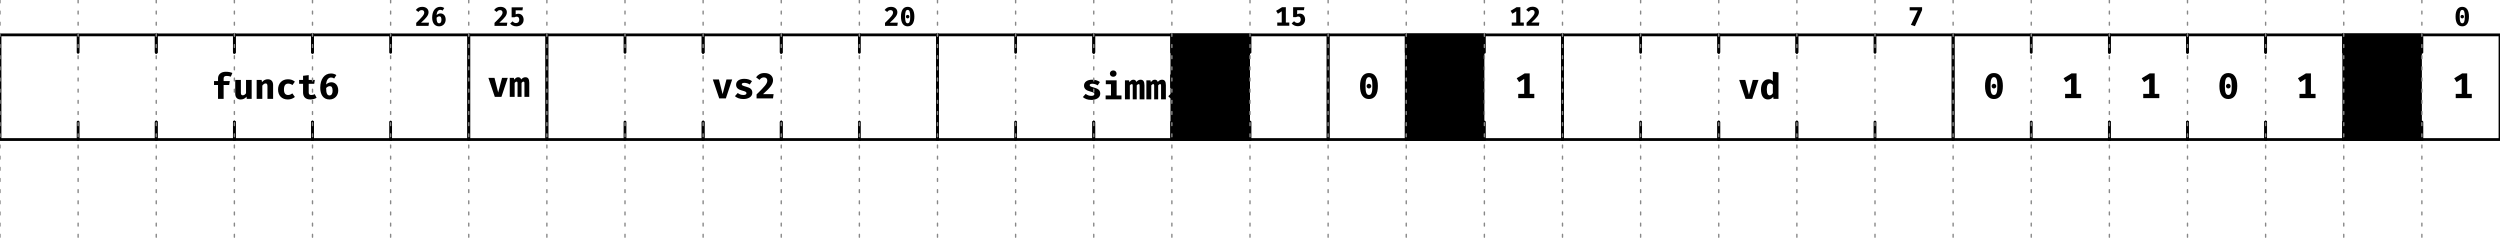
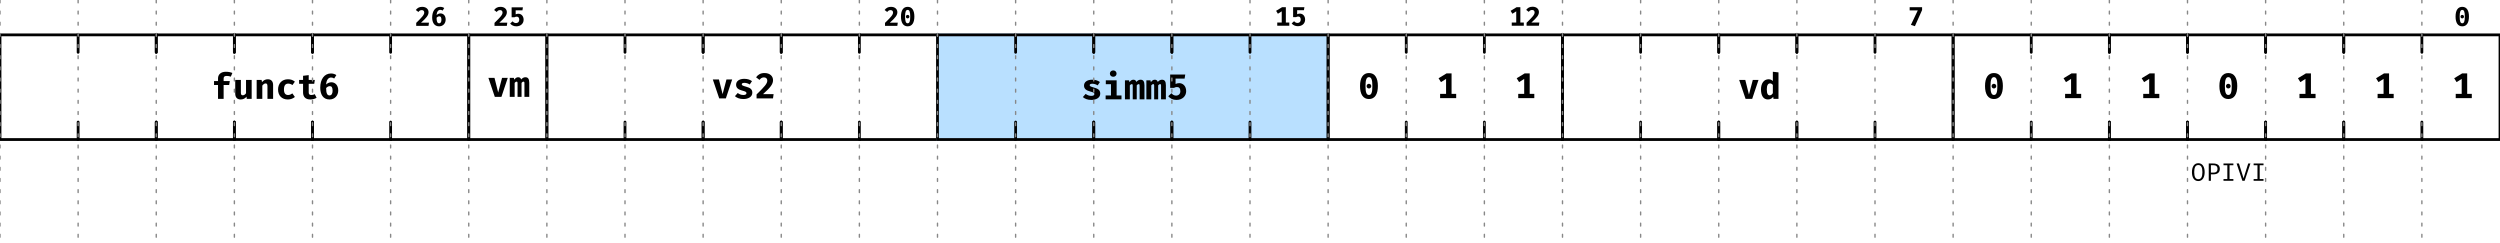
<svg xmlns="http://www.w3.org/2000/svg" xmlns:xlink="http://www.w3.org/1999/xlink" width="896pt" height="87pt" viewBox="0 0 896 87" version="1.1">
  <defs>
    <g>
      <symbol overflow="visible" id="glyph0-0">
        <path style="stroke:none;" d="M 1.152 -13.441 L 1.152 4.48 L 6.527 4.48 L 6.527 -13.441 Z M 5.836 3.812 L 1.855 3.812 L 1.855 -12.773 L 5.836 -12.773 Z M 3.93 -2.215 L 3.93 -2.789 C 4.789 -2.918 5.145 -3.406 5.145 -4.301 C 5.145 -5.07 4.824 -5.773 3.727 -5.773 C 3.227 -5.773 2.535 -5.621 2.535 -5.273 C 2.535 -5.105 2.648 -4.98 2.84 -4.98 C 2.895 -4.98 2.945 -4.992 3.008 -5.02 C 3.227 -5.121 3.406 -5.16 3.672 -5.16 C 4.312 -5.16 4.453 -4.773 4.453 -4.273 C 4.453 -3.598 4.211 -3.34 3.289 -3.289 L 3.289 -2.215 C 3.289 -2.023 3.441 -1.906 3.609 -1.906 C 3.762 -1.906 3.93 -2.023 3.93 -2.215 Z M 3.16 -1.09 C 3.16 -0.82 3.355 -0.613 3.609 -0.613 C 3.867 -0.613 4.059 -0.82 4.059 -1.09 C 4.059 -1.344 3.867 -1.535 3.609 -1.535 C 3.355 -1.535 3.16 -1.344 3.16 -1.09 Z M 3.16 -1.09 " />
      </symbol>
      <symbol overflow="visible" id="glyph0-1">
        <path style="stroke:none;" d="M 5.223 -9.715 C 3.379 -9.715 2.406 -8.691 2.406 -7.348 L 2.406 -6.375 L 0.973 -6.375 L 0.973 -4.965 L 2.406 -4.965 L 2.406 0 L 4.414 0 L 4.414 -4.965 L 6.398 -4.965 L 6.629 -6.375 L 4.414 -6.375 L 4.414 -7.281 C 4.414 -7.949 4.734 -8.219 5.543 -8.219 C 6.027 -8.219 6.527 -8.141 6.988 -7.961 L 7.551 -9.281 C 6.949 -9.535 6.223 -9.715 5.223 -9.715 Z M 5.223 -9.715 " />
      </symbol>
      <symbol overflow="visible" id="glyph0-2">
        <path style="stroke:none;" d="M 2.918 -6.797 L 0.895 -6.797 L 0.895 -1.895 C 0.895 -0.602 1.523 0.219 2.84 0.219 C 3.66 0.219 4.469 -0.129 4.93 -0.793 L 5.02 0 L 6.785 0 L 6.785 -6.797 L 4.762 -6.797 L 4.762 -2.023 C 4.48 -1.562 4.02 -1.281 3.609 -1.281 C 3.176 -1.281 2.918 -1.484 2.918 -2.152 Z M 2.918 -6.797 " />
      </symbol>
      <symbol overflow="visible" id="glyph0-3">
        <path style="stroke:none;" d="M 0.895 0 L 2.918 0 L 2.918 -4.75 C 3.301 -5.234 3.672 -5.531 4.109 -5.531 C 4.609 -5.531 4.762 -5.246 4.762 -4.402 L 4.762 0 L 6.785 0 L 6.785 -4.992 C 6.785 -6.285 6.078 -7.027 4.914 -7.027 C 4.043 -7.027 3.406 -6.695 2.805 -6.016 L 2.664 -6.797 L 0.895 -6.797 Z M 0.895 0 " />
      </symbol>
      <symbol overflow="visible" id="glyph0-4">
        <path style="stroke:none;" d="M 4.504 -1.383 C 3.637 -1.383 2.996 -1.844 2.996 -3.355 C 2.996 -4.891 3.598 -5.465 4.52 -5.465 C 5.07 -5.465 5.582 -5.273 6.043 -4.953 L 6.91 -6.168 C 6.234 -6.734 5.453 -7.027 4.43 -7.027 C 2.238 -7.027 0.883 -5.477 0.883 -3.355 C 0.883 -1.23 2.188 0.219 4.391 0.219 C 5.441 0.219 6.309 -0.168 6.91 -0.68 L 6.016 -1.957 C 5.531 -1.625 5.055 -1.383 4.504 -1.383 Z M 4.504 -1.383 " />
      </symbol>
      <symbol overflow="visible" id="glyph0-5">
        <path style="stroke:none;" d="M 7.016 -0.398 L 6.348 -1.691 C 6.027 -1.512 5.633 -1.383 5.16 -1.383 C 4.48 -1.383 4.188 -1.637 4.188 -2.316 L 4.188 -5.402 L 6.168 -5.402 L 6.375 -6.797 L 4.188 -6.797 L 4.188 -8.512 L 2.164 -8.27 L 2.164 -6.797 L 0.742 -6.797 L 0.742 -5.402 L 2.164 -5.402 L 2.164 -2.316 C 2.164 -0.754 3.008 0.219 4.789 0.219 C 5.723 0.219 6.477 -0.051 7.016 -0.398 Z M 7.016 -0.398 " />
      </symbol>
      <symbol overflow="visible" id="glyph0-6">
        <path style="stroke:none;" d="M 4.609 -5.953 C 3.98 -5.953 3.277 -5.684 2.754 -5.145 C 2.84 -6.77 3.559 -7.656 4.52 -7.656 C 4.902 -7.656 5.301 -7.539 5.645 -7.297 L 6.414 -8.523 C 5.914 -8.871 5.262 -9.102 4.492 -9.102 C 2.086 -9.102 0.641 -7 0.641 -4.008 C 0.641 -1.727 1.586 0.219 3.941 0.219 C 5.875 0.219 7.09 -1.23 7.09 -3.008 C 7.09 -4.891 5.992 -5.953 4.609 -5.953 Z M 3.969 -1.23 C 3.07 -1.23 2.766 -2.098 2.754 -3.879 C 3.125 -4.301 3.609 -4.559 4.082 -4.559 C 4.711 -4.559 5.07 -4.109 5.07 -2.895 C 5.07 -1.973 4.734 -1.23 3.969 -1.23 Z M 3.969 -1.23 " />
      </symbol>
      <symbol overflow="visible" id="glyph0-7">
        <path style="stroke:none;" d="M 7.309 -6.797 L 5.262 -6.797 L 3.879 -1.547 L 2.559 -6.797 L 0.371 -6.797 L 2.664 0 L 5.043 0 Z M 7.309 -6.797 " />
      </symbol>
      <symbol overflow="visible" id="glyph0-8">
        <path style="stroke:none;" d="M 5.926 -7.027 C 5.312 -7.027 4.84 -6.695 4.43 -6.223 C 4.273 -6.77 3.891 -7.027 3.379 -7.027 C 2.777 -7.027 2.379 -6.719 1.957 -6.145 L 1.816 -6.797 L 0.344 -6.797 L 0.344 0 L 2.098 0 L 2.098 -5.004 C 2.367 -5.352 2.598 -5.453 2.805 -5.453 C 3.07 -5.453 3.137 -5.273 3.137 -4.801 L 3.137 0 L 4.57 0 L 4.57 -5.004 C 4.84 -5.352 5.055 -5.453 5.273 -5.453 C 5.543 -5.453 5.605 -5.273 5.605 -4.801 L 5.605 0 L 7.336 0 L 7.336 -5.031 C 7.336 -6.426 6.887 -7.027 5.926 -7.027 Z M 5.926 -7.027 " />
      </symbol>
      <symbol overflow="visible" id="glyph0-9">
        <path style="stroke:none;" d="M 3.621 -1.23 C 2.828 -1.23 2.152 -1.535 1.625 -1.945 L 0.613 -0.805 C 1.305 -0.191 2.316 0.219 3.637 0.219 C 5.363 0.219 6.848 -0.539 6.848 -2.035 C 6.848 -3.367 5.992 -3.812 4.672 -4.188 C 3.34 -4.559 3.07 -4.711 3.07 -5.055 C 3.07 -5.414 3.379 -5.582 4.043 -5.582 C 4.699 -5.582 5.363 -5.352 5.926 -5.004 L 6.734 -6.195 C 6.066 -6.68 5.195 -7.027 3.98 -7.027 C 2.074 -7.027 1.035 -6.133 1.035 -4.914 C 1.035 -3.711 1.895 -3.176 3.137 -2.84 C 4.492 -2.469 4.75 -2.305 4.75 -1.867 C 4.75 -1.434 4.301 -1.23 3.621 -1.23 Z M 3.621 -1.23 " />
      </symbol>
      <symbol overflow="visible" id="glyph0-10">
        <path style="stroke:none;" d="M 3.531 -9.102 C 2.098 -9.102 1.176 -8.5 0.512 -7.578 L 1.742 -6.645 C 2.215 -7.27 2.676 -7.539 3.34 -7.539 C 4.109 -7.539 4.531 -7.09 4.531 -6.375 C 4.531 -5.312 3.598 -4.262 0.691 -1.434 L 0.691 0 L 6.578 0 L 6.797 -1.547 L 3.008 -1.547 C 5.707 -3.957 6.594 -5.121 6.594 -6.555 C 6.594 -7.91 5.555 -9.102 3.531 -9.102 Z M 3.531 -9.102 " />
      </symbol>
      <symbol overflow="visible" id="glyph0-11">
        <path style="stroke:none;" d="M 3.828 -10.355 C 3.125 -10.355 2.625 -9.855 2.625 -9.215 C 2.625 -8.562 3.125 -8.078 3.828 -8.078 C 4.531 -8.078 5.02 -8.562 5.02 -9.215 C 5.02 -9.855 4.531 -10.355 3.828 -10.355 Z M 5.043 -6.797 L 1.164 -6.797 L 1.164 -5.414 L 3.02 -5.414 L 3.02 -1.383 L 1.102 -1.383 L 1.102 0 L 6.785 0 L 6.785 -1.383 L 5.043 -1.383 Z M 5.043 -6.797 " />
      </symbol>
      <symbol overflow="visible" id="glyph0-12">
        <path style="stroke:none;" d="M 6.594 -8.871 L 1.191 -8.871 L 1.191 -4.109 L 2.559 -4.109 C 2.945 -4.328 3.316 -4.402 3.637 -4.402 C 4.363 -4.402 4.84 -3.98 4.84 -2.879 C 4.84 -1.957 4.223 -1.332 3.289 -1.332 C 2.664 -1.332 2.086 -1.625 1.664 -2.176 L 0.5 -1.113 C 1.152 -0.309 2.164 0.219 3.441 0.219 C 5.531 0.219 6.926 -1.113 6.926 -2.918 C 6.926 -4.711 5.797 -5.797 4.43 -5.797 C 4.043 -5.797 3.559 -5.707 3.125 -5.504 L 3.125 -7.426 L 6.363 -7.426 Z M 6.594 -8.871 " />
      </symbol>
      <symbol overflow="visible" id="glyph0-13">
        <path style="stroke:none;" d="M 3.84 -9.102 C 1.715 -9.102 0.641 -7.371 0.641 -4.453 C 0.641 -1.523 1.715 0.219 3.84 0.219 C 5.965 0.219 7.039 -1.523 7.039 -4.453 C 7.039 -7.371 5.965 -9.102 3.84 -9.102 Z M 3.84 -7.629 C 4.66 -7.629 5.07 -6.809 5.07 -4.453 C 5.07 -2.074 4.684 -1.242 3.84 -1.242 C 3.008 -1.242 2.598 -2.047 2.598 -4.453 C 2.598 -6.758 2.996 -7.629 3.84 -7.629 Z M 3.828 -5.246 C 3.355 -5.246 2.996 -4.875 2.996 -4.414 C 2.996 -3.941 3.355 -3.57 3.828 -3.57 C 4.312 -3.57 4.672 -3.941 4.672 -4.414 C 4.672 -4.875 4.312 -5.246 3.828 -5.246 Z M 3.828 -5.246 " />
      </symbol>
      <symbol overflow="visible" id="glyph0-14">
        <path style="stroke:none;" d="M 5.402 -1.535 L 5.402 -8.871 L 3.609 -8.871 L 0.742 -7.129 L 1.602 -5.734 L 3.43 -6.887 L 3.43 -1.535 L 1.293 -1.535 L 1.293 0 L 7.055 0 L 7.055 -1.535 Z M 5.402 -1.535 " />
      </symbol>
      <symbol overflow="visible" id="glyph0-15">
        <path style="stroke:none;" d="M 4.762 -9.715 L 4.762 -6.387 C 4.352 -6.809 3.828 -7.027 3.227 -7.027 C 1.547 -7.027 0.512 -5.516 0.512 -3.418 C 0.512 -1.23 1.32 0.219 3.008 0.219 C 3.902 0.219 4.52 -0.219 4.891 -0.742 L 4.992 0 L 6.785 0 L 6.785 -9.496 Z M 3.762 -5.543 C 4.188 -5.543 4.48 -5.336 4.762 -4.98 L 4.762 -2.047 C 4.469 -1.562 4.109 -1.266 3.648 -1.266 C 3.035 -1.266 2.598 -1.727 2.598 -3.406 C 2.598 -4.93 3.059 -5.543 3.762 -5.543 Z M 3.762 -5.543 " />
      </symbol>
      <symbol overflow="visible" id="glyph1-0">
        <path style="stroke:none;" d="M 0.863 -10.078 L 0.863 3.359 L 4.895 3.359 L 4.895 -10.078 Z M 4.379 2.859 L 1.391 2.859 L 1.391 -9.582 L 4.379 -9.582 Z M 2.945 -1.66 L 2.945 -2.094 C 3.59 -2.188 3.859 -2.555 3.859 -3.227 C 3.859 -3.801 3.621 -4.328 2.793 -4.328 C 2.418 -4.328 1.902 -4.215 1.902 -3.957 C 1.902 -3.832 1.988 -3.734 2.133 -3.734 C 2.168 -3.734 2.207 -3.742 2.258 -3.762 C 2.418 -3.84 2.555 -3.867 2.754 -3.867 C 3.234 -3.867 3.34 -3.582 3.34 -3.207 C 3.34 -2.699 3.16 -2.504 2.469 -2.469 L 2.469 -1.66 C 2.469 -1.516 2.582 -1.43 2.707 -1.43 C 2.824 -1.43 2.945 -1.516 2.945 -1.66 Z M 2.371 -0.816 C 2.371 -0.613 2.516 -0.461 2.707 -0.461 C 2.898 -0.461 3.043 -0.613 3.043 -0.816 C 3.043 -1.008 2.898 -1.152 2.707 -1.152 C 2.516 -1.152 2.371 -1.008 2.371 -0.816 Z M 2.371 -0.816 " />
      </symbol>
      <symbol overflow="visible" id="glyph1-1">
        <path style="stroke:none;" d="M 2.648 -6.824 C 1.574 -6.824 0.883 -6.375 0.383 -5.684 L 1.305 -4.98 C 1.66 -5.453 2.008 -5.656 2.504 -5.656 C 3.082 -5.656 3.398 -5.32 3.398 -4.781 C 3.398 -3.984 2.699 -3.195 0.52 -1.074 L 0.52 0 L 4.934 0 L 5.098 -1.16 L 2.258 -1.16 C 4.281 -2.965 4.945 -3.84 4.945 -4.914 C 4.945 -5.934 4.168 -6.824 2.648 -6.824 Z M 2.648 -6.824 " />
      </symbol>
      <symbol overflow="visible" id="glyph1-2">
        <path style="stroke:none;" d="M 3.457 -4.465 C 2.984 -4.465 2.457 -4.262 2.062 -3.859 C 2.133 -5.078 2.668 -5.742 3.391 -5.742 C 3.676 -5.742 3.973 -5.656 4.234 -5.473 L 4.809 -6.395 C 4.434 -6.652 3.945 -6.824 3.371 -6.824 C 1.566 -6.824 0.48 -5.25 0.48 -3.004 C 0.48 -1.297 1.191 0.164 2.957 0.164 C 4.406 0.164 5.32 -0.922 5.32 -2.258 C 5.32 -3.668 4.492 -4.465 3.457 -4.465 Z M 2.977 -0.922 C 2.305 -0.922 2.074 -1.574 2.062 -2.91 C 2.344 -3.227 2.707 -3.418 3.062 -3.418 C 3.531 -3.418 3.801 -3.082 3.801 -2.168 C 3.801 -1.477 3.551 -0.922 2.977 -0.922 Z M 2.977 -0.922 " />
      </symbol>
      <symbol overflow="visible" id="glyph1-3">
        <path style="stroke:none;" d="M 4.945 -6.652 L 0.895 -6.652 L 0.895 -3.082 L 1.922 -3.082 C 2.207 -3.246 2.488 -3.301 2.727 -3.301 C 3.273 -3.301 3.629 -2.984 3.629 -2.16 C 3.629 -1.469 3.168 -1 2.469 -1 C 1.996 -1 1.566 -1.219 1.246 -1.633 L 0.375 -0.836 C 0.863 -0.23 1.621 0.164 2.582 0.164 C 4.148 0.164 5.195 -0.836 5.195 -2.188 C 5.195 -3.531 4.348 -4.348 3.32 -4.348 C 3.035 -4.348 2.668 -4.281 2.344 -4.129 L 2.344 -5.566 L 4.77 -5.566 Z M 4.945 -6.652 " />
      </symbol>
      <symbol overflow="visible" id="glyph1-4">
        <path style="stroke:none;" d="M 2.879 -6.824 C 1.285 -6.824 0.48 -5.531 0.48 -3.34 C 0.48 -1.141 1.285 0.164 2.879 0.164 C 4.473 0.164 5.281 -1.141 5.281 -3.34 C 5.281 -5.531 4.473 -6.824 2.879 -6.824 Z M 2.879 -5.723 C 3.496 -5.723 3.801 -5.105 3.801 -3.34 C 3.801 -1.555 3.512 -0.93 2.879 -0.93 C 2.258 -0.93 1.949 -1.535 1.949 -3.34 C 1.949 -5.07 2.246 -5.723 2.879 -5.723 Z M 2.871 -3.938 C 2.516 -3.938 2.246 -3.656 2.246 -3.312 C 2.246 -2.957 2.516 -2.68 2.871 -2.68 C 3.234 -2.68 3.504 -2.957 3.504 -3.312 C 3.504 -3.656 3.234 -3.938 2.871 -3.938 Z M 2.871 -3.938 " />
      </symbol>
      <symbol overflow="visible" id="glyph1-5">
        <path style="stroke:none;" d="M 4.051 -1.152 L 4.051 -6.652 L 2.707 -6.652 L 0.559 -5.348 L 1.199 -4.301 L 2.574 -5.164 L 2.574 -1.152 L 0.969 -1.152 L 0.969 0 L 5.289 0 L 5.289 -1.152 Z M 4.051 -1.152 " />
      </symbol>
      <symbol overflow="visible" id="glyph1-6">
        <path style="stroke:none;" d="M 2.535 0.152 L 5.105 -5.625 L 5.105 -6.652 L 0.652 -6.652 L 0.652 -5.512 L 3.57 -5.512 L 1.094 -0.297 Z M 2.535 0.152 " />
+       </symbol>
+       <symbol overflow="visible" id="glyph2-0">
+         <path style="stroke:none;" d="M 0.809 -9.449 L 0.809 3.148 L 4.59 3.148 L 4.59 -9.449 Z M 4.105 2.684 L 1.305 2.684 L 1.305 -8.98 L 4.105 -8.98 Z M 2.762 -1.559 L 2.762 -1.961 C 3.367 -2.051 3.617 -2.395 3.617 -3.023 C 3.617 -3.562 3.395 -4.059 2.617 -4.059 C 2.27 -4.059 1.781 -3.949 1.781 -3.707 C 1.781 -3.59 1.863 -3.5 1.996 -3.5 C 2.035 -3.5 2.07 -3.512 2.113 -3.527 C 2.27 -3.602 2.395 -3.629 2.582 -3.629 C 3.031 -3.629 3.133 -3.355 3.133 -3.008 C 3.133 -2.527 2.961 -2.348 2.312 -2.312 L 2.312 -1.559 C 2.312 -1.422 2.422 -1.34 2.539 -1.34 C 2.645 -1.34 2.762 -1.422 2.762 -1.559 Z M 2.223 -0.766 C 2.223 -0.574 2.359 -0.434 2.539 -0.434 C 2.719 -0.434 2.852 -0.574 2.852 -0.766 C 2.852 -0.945 2.719 -1.078 2.539 -1.078 C 2.359 -1.078 2.223 -0.945 2.223 -0.766 Z M 2.223 -0.766 " />
+       </symbol>
+       <symbol overflow="visible" id="glyph2-1">
+         <path style="stroke:none;" d="M 4.977 -3.098 C 4.977 -5.004 4.203 -6.301 2.699 -6.301 C 1.195 -6.301 0.422 -4.961 0.422 -3.086 C 0.422 -1.172 1.195 0.098 2.699 0.098 C 4.203 0.098 4.977 -1.215 4.977 -3.098 Z M 4.168 -3.098 C 4.168 -1.441 3.742 -0.559 2.699 -0.559 C 1.684 -0.559 1.234 -1.43 1.234 -3.086 C 1.234 -4.734 1.656 -5.645 2.699 -5.645 C 3.742 -5.645 4.168 -4.742 4.168 -3.098 Z M 4.168 -3.098 " />
+       </symbol>
+       <symbol overflow="visible" id="glyph2-2">
+         <path style="stroke:none;" d="M 5.012 -4.293 C 5.012 -5.59 4.105 -6.199 2.617 -6.199 L 1.043 -6.199 L 1.043 0 L 1.816 0 L 1.816 -2.305 L 2.617 -2.305 C 4.016 -2.305 5.012 -2.844 5.012 -4.293 Z M 4.176 -4.285 C 4.176 -3.223 3.547 -2.926 2.691 -2.926 L 1.816 -2.926 L 1.816 -5.578 L 2.719 -5.578 C 3.555 -5.578 4.176 -5.238 4.176 -4.285 Z M 4.176 -4.285 " />
+       </symbol>
+       <symbol overflow="visible" id="glyph2-3">
+         <path style="stroke:none;" d="M 4.473 -6.199 L 0.926 -6.199 L 0.926 -5.57 L 2.305 -5.57 L 2.305 -0.621 L 0.926 -0.621 L 0.926 0 L 4.473 0 L 4.473 -0.621 L 3.098 -0.621 L 3.098 -5.57 L 4.473 -5.57 Z M 4.473 -6.199 " />
+       </symbol>
+       <symbol overflow="visible" id="glyph2-4">
+         <path style="stroke:none;" d="M 2.719 -0.891 L 1.062 -6.199 L 0.227 -6.199 L 2.297 0 L 3.105 0 L 5.176 -6.199 L 4.391 -6.199 Z M 2.719 -0.891 " />
      </symbol>
    </g>
    <clipPath id="clip2">
      <rect x="0" y="0" width="896" height="87" />
    </clipPath>
    <g id="surface6" clip-path="url(#clip2)">
      <path style="fill:none;stroke-width:1;stroke-linecap:round;stroke-linejoin:miter;stroke:rgb(0%,0%,0%);stroke-opacity:1;stroke-miterlimit:10;" d="M 28 50 L 0 50 L 0 12.5 L 28 12.5 " />
      <path style="fill:none;stroke-width:1;stroke-linecap:round;stroke-linejoin:miter;stroke:rgb(0%,0%,0%);stroke-opacity:1;stroke-miterlimit:10;" d="M 28 43.75 L 28 50 L 0 50 L 0 43.75 " transform="matrix(1,0,0,1,28,0)" />
      <path style="fill:none;stroke-width:1;stroke-linecap:round;stroke-linejoin:miter;stroke:rgb(0%,0%,0%);stroke-opacity:1;stroke-miterlimit:10;" d="M 28 18.75 L 28 12.5 L 0 12.5 L 0 18.75 " transform="matrix(1,0,0,1,28,0)" />
      <path style="fill:none;stroke-width:1;stroke-linecap:round;stroke-linejoin:miter;stroke:rgb(0%,0%,0%);stroke-opacity:1;stroke-miterlimit:10;" d="M 28 43.75 L 28 50 L 0 50 L 0 43.75 " transform="matrix(1,0,0,1,56,0)" />
      <path style="fill:none;stroke-width:1;stroke-linecap:round;stroke-linejoin:miter;stroke:rgb(0%,0%,0%);stroke-opacity:1;stroke-miterlimit:10;" d="M 28 18.75 L 28 12.5 L 0 12.5 L 0 18.75 " transform="matrix(1,0,0,1,56,0)" />
      <path style="fill:none;stroke-width:1;stroke-linecap:round;stroke-linejoin:miter;stroke:rgb(0%,0%,0%);stroke-opacity:1;stroke-miterlimit:10;" d="M 28 43.75 L 28 50 L 0 50 L 0 43.75 " transform="matrix(1,0,0,1,84,0)" />
      <path style="fill:none;stroke-width:1;stroke-linecap:round;stroke-linejoin:miter;stroke:rgb(0%,0%,0%);stroke-opacity:1;stroke-miterlimit:10;" d="M 28 18.75 L 28 12.5 L 0 12.5 L 0 18.75 " transform="matrix(1,0,0,1,84,0)" />
      <g style="fill:rgb(0%,0%,0%);fill-opacity:1;">
        <use xlink:href="#glyph0-1" x="75.734" y="35.434" />
        <use xlink:href="#glyph0-2" x="83.414" y="35.434" />
        <use xlink:href="#glyph0-3" x="91.094" y="35.434" />
        <use xlink:href="#glyph0-4" x="98.774" y="35.434" />
        <use xlink:href="#glyph0-5" x="106.454" y="35.434" />
        <use xlink:href="#glyph0-6" x="114.134" y="35.434" />
      </g>
      <path style="fill:none;stroke-width:1;stroke-linecap:round;stroke-linejoin:miter;stroke:rgb(0%,0%,0%);stroke-opacity:1;stroke-miterlimit:10;" d="M 28 43.75 L 28 50 L 0 50 L 0 43.75 " transform="matrix(1,0,0,1,112,0)" />
      <path style="fill:none;stroke-width:1;stroke-linecap:round;stroke-linejoin:miter;stroke:rgb(0%,0%,0%);stroke-opacity:1;stroke-miterlimit:10;" d="M 28 18.75 L 28 12.5 L 0 12.5 L 0 18.75 " transform="matrix(1,0,0,1,112,0)" />
      <path style="fill:none;stroke-width:1;stroke-linecap:round;stroke-linejoin:miter;stroke:rgb(0%,0%,0%);stroke-opacity:1;stroke-miterlimit:10;" d="M 0 50 L 28 50 L 28 12.5 L 0 12.5 " transform="matrix(1,0,0,1,140,0)" />
      <g style="fill:rgb(0%,0%,0%);fill-opacity:1;">
        <use xlink:href="#glyph1-1" x="148.648" y="9.273" />
        <use xlink:href="#glyph1-2" x="154.408" y="9.273" />
      </g>
      <path style="fill:none;stroke-width:1;stroke-linecap:round;stroke-linejoin:miter;stroke:rgb(0%,0%,0%);stroke-opacity:1;stroke-miterlimit:10;" d="M 0 12.5 L 0 50 L 28 50 L 28 12.5 L 0 12.5 " transform="matrix(1,0,0,1,168,0)" />
      <g style="fill:rgb(0%,0%,0%);fill-opacity:1;">
        <use xlink:href="#glyph0-7" x="174.672" y="34.707" />
        <use xlink:href="#glyph0-8" x="182.352" y="34.707" />
      </g>
      <g style="fill:rgb(0%,0%,0%);fill-opacity:1;">
        <use xlink:href="#glyph1-1" x="176.711" y="9.273" />
        <use xlink:href="#glyph1-3" x="182.471" y="9.273" />
      </g>
      <path style="fill:none;stroke-width:1;stroke-linecap:round;stroke-linejoin:miter;stroke:rgb(0%,0%,0%);stroke-opacity:1;stroke-miterlimit:10;" d="M 28 50 L 0 50 L 0 12.5 L 28 12.5 " transform="matrix(1,0,0,1,196,0)" />
      <path style="fill:none;stroke-width:1;stroke-linecap:round;stroke-linejoin:miter;stroke:rgb(0%,0%,0%);stroke-opacity:1;stroke-miterlimit:10;" d="M 28 43.75 L 28 50 L 0 50 L 0 43.75 " transform="matrix(1,0,0,1,224,0)" />
      <path style="fill:none;stroke-width:1;stroke-linecap:round;stroke-linejoin:miter;stroke:rgb(0%,0%,0%);stroke-opacity:1;stroke-miterlimit:10;" d="M 28 18.75 L 28 12.5 L 0 12.5 L 0 18.75 " transform="matrix(1,0,0,1,224,0)" />
      <path style="fill:none;stroke-width:1;stroke-linecap:round;stroke-linejoin:miter;stroke:rgb(0%,0%,0%);stroke-opacity:1;stroke-miterlimit:10;" d="M 28 43.75 L 28 50 L 0 50 L 0 43.75 " transform="matrix(1,0,0,1,252,0)" />
      <path style="fill:none;stroke-width:1;stroke-linecap:round;stroke-linejoin:miter;stroke:rgb(0%,0%,0%);stroke-opacity:1;stroke-miterlimit:10;" d="M 28 18.75 L 28 12.5 L 0 12.5 L 0 18.75 " transform="matrix(1,0,0,1,252,0)" />
      <g style="fill:rgb(0%,0%,0%);fill-opacity:1;">
        <use xlink:href="#glyph0-7" x="255.102" y="35.277" />
        <use xlink:href="#glyph0-9" x="262.782" y="35.277" />
        <use xlink:href="#glyph0-10" x="270.462" y="35.277" />
      </g>
      <path style="fill:none;stroke-width:1;stroke-linecap:round;stroke-linejoin:miter;stroke:rgb(0%,0%,0%);stroke-opacity:1;stroke-miterlimit:10;" d="M 28 43.75 L 28 50 L 0 50 L 0 43.75 " transform="matrix(1,0,0,1,280,0)" />
      <path style="fill:none;stroke-width:1;stroke-linecap:round;stroke-linejoin:miter;stroke:rgb(0%,0%,0%);stroke-opacity:1;stroke-miterlimit:10;" d="M 28 18.75 L 28 12.5 L 0 12.5 L 0 18.75 " transform="matrix(1,0,0,1,280,0)" />
      <path style="fill:none;stroke-width:1;stroke-linecap:round;stroke-linejoin:miter;stroke:rgb(0%,0%,0%);stroke-opacity:1;stroke-miterlimit:10;" d="M 0 50 L 28 50 L 28 12.5 L 0 12.5 " transform="matrix(1,0,0,1,308,0)" />
      <g style="fill:rgb(0%,0%,0%);fill-opacity:1;">
        <use xlink:href="#glyph1-1" x="316.668" y="9.273" />
        <use xlink:href="#glyph1-4" x="322.428" y="9.273" />
      </g>
+       <path style="fill-rule:nonzero;fill:rgb(72.549%,87.843%,100%);fill-opacity:1;stroke-width:1;stroke-linecap:round;stroke-linejoin:miter;stroke:rgb(72.549%,87.843%,100%);stroke-opacity:1;stroke-miterlimit:10;" d="M 140 50 L 0 50 L 0 12.5 L 140 12.5 " transform="matrix(1,0,0,1,336,0)" />
      <path style="fill:none;stroke-width:1;stroke-linecap:round;stroke-linejoin:miter;stroke:rgb(0%,0%,0%);stroke-opacity:1;stroke-miterlimit:10;" d="M 28 50 L 0 50 L 0 12.5 L 28 12.5 " transform="matrix(1,0,0,1,336,0)" />
      <path style="fill:none;stroke-width:1;stroke-linecap:round;stroke-linejoin:miter;stroke:rgb(0%,0%,0%);stroke-opacity:1;stroke-miterlimit:10;" d="M 28 43.75 L 28 50 L 0 50 L 0 43.75 " transform="matrix(1,0,0,1,364,0)" />
      <path style="fill:none;stroke-width:1;stroke-linecap:round;stroke-linejoin:miter;stroke:rgb(0%,0%,0%);stroke-opacity:1;stroke-miterlimit:10;" d="M 28 18.75 L 28 12.5 L 0 12.5 L 0 18.75 " transform="matrix(1,0,0,1,364,0)" />
      <path style="fill:none;stroke-width:1;stroke-linecap:round;stroke-linejoin:miter;stroke:rgb(0%,0%,0%);stroke-opacity:1;stroke-miterlimit:10;" d="M 28 43.75 L 28 50 L 0 50 L 0 43.75 " transform="matrix(1,0,0,1,392,0)" />
      <path style="fill:none;stroke-width:1;stroke-linecap:round;stroke-linejoin:miter;stroke:rgb(0%,0%,0%);stroke-opacity:1;stroke-miterlimit:10;" d="M 28 18.75 L 28 12.5 L 0 12.5 L 0 18.75 " transform="matrix(1,0,0,1,392,0)" />
      <g style="fill:rgb(0%,0%,0%);fill-opacity:1;">
        <use xlink:href="#glyph0-9" x="387.477" y="35.594" />
        <use xlink:href="#glyph0-11" x="395.157" y="35.594" />
        <use xlink:href="#glyph0-8" x="402.837" y="35.594" />
        <use xlink:href="#glyph0-8" x="410.517" y="35.594" />
        <use xlink:href="#glyph0-12" x="418.197" y="35.594" />
      </g>
-       <path style="fill-rule:nonzero;fill:rgb(0%,0%,0%);fill-opacity:1;stroke-width:1;stroke-linecap:round;stroke-linejoin:miter;stroke:rgb(0%,0%,0%);stroke-opacity:1;stroke-miterlimit:10;" d="M 28 50 L 0 50 L 0 12.5 L 28 12.5 " transform="matrix(1,0,0,1,420,0)" />
      <path style="fill:none;stroke-width:1;stroke-linecap:round;stroke-linejoin:miter;stroke:rgb(0%,0%,0%);stroke-opacity:1;stroke-miterlimit:10;" d="M 28 43.75 L 28 50 L 0 50 L 0 43.75 " transform="matrix(1,0,0,1,420,0)" />
      <path style="fill:none;stroke-width:1;stroke-linecap:round;stroke-linejoin:miter;stroke:rgb(0%,0%,0%);stroke-opacity:1;stroke-miterlimit:10;" d="M 28 18.75 L 28 12.5 L 0 12.5 L 0 18.75 " transform="matrix(1,0,0,1,420,0)" />
      <path style="fill:none;stroke-width:1;stroke-linecap:round;stroke-linejoin:miter;stroke:rgb(0%,0%,0%);stroke-opacity:1;stroke-miterlimit:10;" d="M 0 50 L 28 50 L 28 12.5 L 0 12.5 " transform="matrix(1,0,0,1,448,0)" />
      <g style="fill:rgb(0%,0%,0%);fill-opacity:1;">
        <use xlink:href="#glyph1-5" x="456.797" y="9.227" />
        <use xlink:href="#glyph1-3" x="462.557" y="9.227" />
      </g>
      <path style="fill:none;stroke-width:1;stroke-linecap:round;stroke-linejoin:miter;stroke:rgb(0%,0%,0%);stroke-opacity:1;stroke-miterlimit:10;" d="M 28 50 L 0 50 L 0 12.5 L 28 12.5 " transform="matrix(1,0,0,1,476,0)" />
      <g style="fill:rgb(0%,0%,0%);fill-opacity:1;">
        <use xlink:href="#glyph0-13" x="486.793" y="35.277" />
      </g>
-       <path style="fill-rule:nonzero;fill:rgb(0%,0%,0%);fill-opacity:1;stroke-width:1;stroke-linecap:round;stroke-linejoin:miter;stroke:rgb(0%,0%,0%);stroke-opacity:1;stroke-miterlimit:10;" d="M 28 50 L 0 50 L 0 12.5 L 28 12.5 " transform="matrix(1,0,0,1,504,0)" />
      <path style="fill:none;stroke-width:1;stroke-linecap:round;stroke-linejoin:miter;stroke:rgb(0%,0%,0%);stroke-opacity:1;stroke-miterlimit:10;" d="M 28 43.75 L 28 50 L 0 50 L 0 43.75 " transform="matrix(1,0,0,1,504,0)" />
      <path style="fill:none;stroke-width:1;stroke-linecap:round;stroke-linejoin:miter;stroke:rgb(0%,0%,0%);stroke-opacity:1;stroke-miterlimit:10;" d="M 28 18.75 L 28 12.5 L 0 12.5 L 0 18.75 " transform="matrix(1,0,0,1,504,0)" />
      <g style="fill:rgb(0%,0%,0%);fill-opacity:1;">
        <use xlink:href="#glyph0-14" x="514.84" y="35.168" />
      </g>
      <path style="fill:none;stroke-width:1;stroke-linecap:round;stroke-linejoin:miter;stroke:rgb(0%,0%,0%);stroke-opacity:1;stroke-miterlimit:10;" d="M 0 50 L 28 50 L 28 12.5 L 0 12.5 " transform="matrix(1,0,0,1,532,0)" />
      <g style="fill:rgb(0%,0%,0%);fill-opacity:1;">
        <use xlink:href="#glyph0-14" x="542.84" y="35.168" />
      </g>
      <g style="fill:rgb(0%,0%,0%);fill-opacity:1;">
        <use xlink:href="#glyph1-5" x="540.844" y="9.23" />
        <use xlink:href="#glyph1-1" x="546.604" y="9.23" />
      </g>
      <path style="fill:none;stroke-width:1;stroke-linecap:round;stroke-linejoin:miter;stroke:rgb(0%,0%,0%);stroke-opacity:1;stroke-miterlimit:10;" d="M 28 50 L 0 50 L 0 12.5 L 28 12.5 " transform="matrix(1,0,0,1,560,0)" />
      <path style="fill:none;stroke-width:1;stroke-linecap:round;stroke-linejoin:miter;stroke:rgb(0%,0%,0%);stroke-opacity:1;stroke-miterlimit:10;" d="M 28 43.75 L 28 50 L 0 50 L 0 43.75 " transform="matrix(1,0,0,1,588,0)" />
      <path style="fill:none;stroke-width:1;stroke-linecap:round;stroke-linejoin:miter;stroke:rgb(0%,0%,0%);stroke-opacity:1;stroke-miterlimit:10;" d="M 28 18.75 L 28 12.5 L 0 12.5 L 0 18.75 " transform="matrix(1,0,0,1,588,0)" />
      <path style="fill:none;stroke-width:1;stroke-linecap:round;stroke-linejoin:miter;stroke:rgb(0%,0%,0%);stroke-opacity:1;stroke-miterlimit:10;" d="M 28 43.75 L 28 50 L 0 50 L 0 43.75 " transform="matrix(1,0,0,1,616,0)" />
      <path style="fill:none;stroke-width:1;stroke-linecap:round;stroke-linejoin:miter;stroke:rgb(0%,0%,0%);stroke-opacity:1;stroke-miterlimit:10;" d="M 28 18.75 L 28 12.5 L 0 12.5 L 0 18.75 " transform="matrix(1,0,0,1,616,0)" />
      <g style="fill:rgb(0%,0%,0%);fill-opacity:1;">
        <use xlink:href="#glyph0-7" x="622.945" y="35.434" />
        <use xlink:href="#glyph0-15" x="630.625" y="35.434" />
      </g>
      <path style="fill:none;stroke-width:1;stroke-linecap:round;stroke-linejoin:miter;stroke:rgb(0%,0%,0%);stroke-opacity:1;stroke-miterlimit:10;" d="M 28 43.75 L 28 50 L 0 50 L 0 43.75 " transform="matrix(1,0,0,1,644,0)" />
      <path style="fill:none;stroke-width:1;stroke-linecap:round;stroke-linejoin:miter;stroke:rgb(0%,0%,0%);stroke-opacity:1;stroke-miterlimit:10;" d="M 28 18.75 L 28 12.5 L 0 12.5 L 0 18.75 " transform="matrix(1,0,0,1,644,0)" />
      <path style="fill:none;stroke-width:1;stroke-linecap:round;stroke-linejoin:miter;stroke:rgb(0%,0%,0%);stroke-opacity:1;stroke-miterlimit:10;" d="M 0 50 L 28 50 L 28 12.5 L 0 12.5 " transform="matrix(1,0,0,1,672,0)" />
      <g style="fill:rgb(0%,0%,0%);fill-opacity:1;">
        <use xlink:href="#glyph1-6" x="683.77" y="9.227" />
      </g>
      <path style="fill:none;stroke-width:1;stroke-linecap:round;stroke-linejoin:miter;stroke:rgb(0%,0%,0%);stroke-opacity:1;stroke-miterlimit:10;" d="M 28 50 L 0 50 L 0 12.5 L 28 12.5 " transform="matrix(1,0,0,1,700,0)" />
      <g style="fill:rgb(0%,0%,0%);fill-opacity:1;">
+         <use xlink:href="#glyph2-1" x="785.172" y="64.793" />
+         <use xlink:href="#glyph2-2" x="790.572" y="64.793" />
+         <use xlink:href="#glyph2-3" x="795.972" y="64.793" />
+         <use xlink:href="#glyph2-4" x="801.372" y="64.793" />
+         <use xlink:href="#glyph2-3" x="806.772" y="64.793" />
+       </g>
+       <g style="fill:rgb(0%,0%,0%);fill-opacity:1;">
        <use xlink:href="#glyph0-13" x="710.793" y="35.277" />
      </g>
      <path style="fill:none;stroke-width:1;stroke-linecap:round;stroke-linejoin:miter;stroke:rgb(0%,0%,0%);stroke-opacity:1;stroke-miterlimit:10;" d="M 28 43.75 L 28 50 L 0 50 L 0 43.75 " transform="matrix(1,0,0,1,728,0)" />
      <path style="fill:none;stroke-width:1;stroke-linecap:round;stroke-linejoin:miter;stroke:rgb(0%,0%,0%);stroke-opacity:1;stroke-miterlimit:10;" d="M 28 18.75 L 28 12.5 L 0 12.5 L 0 18.75 " transform="matrix(1,0,0,1,728,0)" />
      <g style="fill:rgb(0%,0%,0%);fill-opacity:1;">
        <use xlink:href="#glyph0-14" x="738.84" y="35.168" />
      </g>
      <path style="fill:none;stroke-width:1;stroke-linecap:round;stroke-linejoin:miter;stroke:rgb(0%,0%,0%);stroke-opacity:1;stroke-miterlimit:10;" d="M 28 43.75 L 28 50 L 0 50 L 0 43.75 " transform="matrix(1,0,0,1,756,0)" />
      <path style="fill:none;stroke-width:1;stroke-linecap:round;stroke-linejoin:miter;stroke:rgb(0%,0%,0%);stroke-opacity:1;stroke-miterlimit:10;" d="M 28 18.75 L 28 12.5 L 0 12.5 L 0 18.75 " transform="matrix(1,0,0,1,756,0)" />
      <g style="fill:rgb(0%,0%,0%);fill-opacity:1;">
        <use xlink:href="#glyph0-14" x="766.84" y="35.168" />
      </g>
      <path style="fill:none;stroke-width:1;stroke-linecap:round;stroke-linejoin:miter;stroke:rgb(0%,0%,0%);stroke-opacity:1;stroke-miterlimit:10;" d="M 28 43.75 L 28 50 L 0 50 L 0 43.75 " transform="matrix(1,0,0,1,784,0)" />
      <path style="fill:none;stroke-width:1;stroke-linecap:round;stroke-linejoin:miter;stroke:rgb(0%,0%,0%);stroke-opacity:1;stroke-miterlimit:10;" d="M 28 18.75 L 28 12.5 L 0 12.5 L 0 18.75 " transform="matrix(1,0,0,1,784,0)" />
      <g style="fill:rgb(0%,0%,0%);fill-opacity:1;">
        <use xlink:href="#glyph0-13" x="794.793" y="35.277" />
      </g>
      <path style="fill:none;stroke-width:1;stroke-linecap:round;stroke-linejoin:miter;stroke:rgb(0%,0%,0%);stroke-opacity:1;stroke-miterlimit:10;" d="M 28 43.75 L 28 50 L 0 50 L 0 43.75 " transform="matrix(1,0,0,1,812,0)" />
      <path style="fill:none;stroke-width:1;stroke-linecap:round;stroke-linejoin:miter;stroke:rgb(0%,0%,0%);stroke-opacity:1;stroke-miterlimit:10;" d="M 28 18.75 L 28 12.5 L 0 12.5 L 0 18.75 " transform="matrix(1,0,0,1,812,0)" />
      <g style="fill:rgb(0%,0%,0%);fill-opacity:1;">
        <use xlink:href="#glyph0-14" x="822.84" y="35.168" />
      </g>
-       <path style="fill-rule:nonzero;fill:rgb(0%,0%,0%);fill-opacity:1;stroke-width:1;stroke-linecap:round;stroke-linejoin:miter;stroke:rgb(0%,0%,0%);stroke-opacity:1;stroke-miterlimit:10;" d="M 28 50 L 0 50 L 0 12.5 L 28 12.5 " transform="matrix(1,0,0,1,840,0)" />
      <path style="fill:none;stroke-width:1;stroke-linecap:round;stroke-linejoin:miter;stroke:rgb(0%,0%,0%);stroke-opacity:1;stroke-miterlimit:10;" d="M 28 43.75 L 28 50 L 0 50 L 0 43.75 " transform="matrix(1,0,0,1,840,0)" />
      <path style="fill:none;stroke-width:1;stroke-linecap:round;stroke-linejoin:miter;stroke:rgb(0%,0%,0%);stroke-opacity:1;stroke-miterlimit:10;" d="M 28 18.75 L 28 12.5 L 0 12.5 L 0 18.75 " transform="matrix(1,0,0,1,840,0)" />
      <g style="fill:rgb(0%,0%,0%);fill-opacity:1;">
        <use xlink:href="#glyph0-14" x="850.84" y="35.168" />
      </g>
      <path style="fill:none;stroke-width:1;stroke-linecap:round;stroke-linejoin:miter;stroke:rgb(0%,0%,0%);stroke-opacity:1;stroke-miterlimit:10;" d="M 0 50 L 28 50 L 28 12.5 L 0 12.5 " transform="matrix(1,0,0,1,868,0)" />
      <g style="fill:rgb(0%,0%,0%);fill-opacity:1;">
        <use xlink:href="#glyph0-14" x="878.84" y="35.168" />
      </g>
      <g style="fill:rgb(0%,0%,0%);fill-opacity:1;">
        <use xlink:href="#glyph1-4" x="879.594" y="9.273" />
      </g>
    </g>
    <clipPath id="clip3">
      <rect x="0" y="0" width="896" height="87" />
    </clipPath>
    <g id="surface9" clip-path="url(#clip3)">
      <path style="fill:none;stroke-width:0.5;stroke-linecap:round;stroke-linejoin:miter;stroke:rgb(53.333%,53.333%,53.333%);stroke-opacity:1;stroke-dasharray:1,3;stroke-miterlimit:10;" d="M 0 0 L 0 87 " />
      <path style="fill:none;stroke-width:0.5;stroke-linecap:round;stroke-linejoin:miter;stroke:rgb(53.333%,53.333%,53.333%);stroke-opacity:1;stroke-dasharray:1,3;stroke-miterlimit:10;" d="M 28 0 L 28 87 " />
      <path style="fill:none;stroke-width:0.5;stroke-linecap:round;stroke-linejoin:miter;stroke:rgb(53.333%,53.333%,53.333%);stroke-opacity:1;stroke-dasharray:1,3;stroke-miterlimit:10;" d="M 56 0 L 56 87 " />
      <path style="fill:none;stroke-width:0.5;stroke-linecap:round;stroke-linejoin:miter;stroke:rgb(53.333%,53.333%,53.333%);stroke-opacity:1;stroke-dasharray:1,3;stroke-miterlimit:10;" d="M 84 0 L 84 87 " />
      <path style="fill:none;stroke-width:0.5;stroke-linecap:round;stroke-linejoin:miter;stroke:rgb(53.333%,53.333%,53.333%);stroke-opacity:1;stroke-dasharray:1,3;stroke-miterlimit:10;" d="M 112 0 L 112 87 " />
      <path style="fill:none;stroke-width:0.5;stroke-linecap:round;stroke-linejoin:miter;stroke:rgb(53.333%,53.333%,53.333%);stroke-opacity:1;stroke-dasharray:1,3;stroke-miterlimit:10;" d="M 140 0 L 140 87 " />
      <path style="fill:none;stroke-width:0.5;stroke-linecap:round;stroke-linejoin:miter;stroke:rgb(53.333%,53.333%,53.333%);stroke-opacity:1;stroke-dasharray:1,3;stroke-miterlimit:10;" d="M 168 0 L 168 87 " />
      <path style="fill:none;stroke-width:0.5;stroke-linecap:round;stroke-linejoin:miter;stroke:rgb(53.333%,53.333%,53.333%);stroke-opacity:1;stroke-dasharray:1,3;stroke-miterlimit:10;" d="M 196 0 L 196 87 " />
      <path style="fill:none;stroke-width:0.5;stroke-linecap:round;stroke-linejoin:miter;stroke:rgb(53.333%,53.333%,53.333%);stroke-opacity:1;stroke-dasharray:1,3;stroke-miterlimit:10;" d="M 224 0 L 224 87 " />
      <path style="fill:none;stroke-width:0.5;stroke-linecap:round;stroke-linejoin:miter;stroke:rgb(53.333%,53.333%,53.333%);stroke-opacity:1;stroke-dasharray:1,3;stroke-miterlimit:10;" d="M 252 0 L 252 87 " />
      <path style="fill:none;stroke-width:0.5;stroke-linecap:round;stroke-linejoin:miter;stroke:rgb(53.333%,53.333%,53.333%);stroke-opacity:1;stroke-dasharray:1,3;stroke-miterlimit:10;" d="M 280 0 L 280 87 " />
      <path style="fill:none;stroke-width:0.5;stroke-linecap:round;stroke-linejoin:miter;stroke:rgb(53.333%,53.333%,53.333%);stroke-opacity:1;stroke-dasharray:1,3;stroke-miterlimit:10;" d="M 308 0 L 308 87 " />
      <path style="fill:none;stroke-width:0.5;stroke-linecap:round;stroke-linejoin:miter;stroke:rgb(53.333%,53.333%,53.333%);stroke-opacity:1;stroke-dasharray:1,3;stroke-miterlimit:10;" d="M 336 0 L 336 87 " />
      <path style="fill:none;stroke-width:0.5;stroke-linecap:round;stroke-linejoin:miter;stroke:rgb(53.333%,53.333%,53.333%);stroke-opacity:1;stroke-dasharray:1,3;stroke-miterlimit:10;" d="M 364 0 L 364 87 " />
      <path style="fill:none;stroke-width:0.5;stroke-linecap:round;stroke-linejoin:miter;stroke:rgb(53.333%,53.333%,53.333%);stroke-opacity:1;stroke-dasharray:1,3;stroke-miterlimit:10;" d="M 392 0 L 392 87 " />
      <path style="fill:none;stroke-width:0.5;stroke-linecap:round;stroke-linejoin:miter;stroke:rgb(53.333%,53.333%,53.333%);stroke-opacity:1;stroke-dasharray:1,3;stroke-miterlimit:10;" d="M 420 0 L 420 87 " />
      <path style="fill:none;stroke-width:0.5;stroke-linecap:round;stroke-linejoin:miter;stroke:rgb(53.333%,53.333%,53.333%);stroke-opacity:1;stroke-dasharray:1,3;stroke-miterlimit:10;" d="M 448 0 L 448 87 " />
      <path style="fill:none;stroke-width:0.5;stroke-linecap:round;stroke-linejoin:miter;stroke:rgb(53.333%,53.333%,53.333%);stroke-opacity:1;stroke-dasharray:1,3;stroke-miterlimit:10;" d="M 476 0 L 476 87 " />
      <path style="fill:none;stroke-width:0.5;stroke-linecap:round;stroke-linejoin:miter;stroke:rgb(53.333%,53.333%,53.333%);stroke-opacity:1;stroke-dasharray:1,3;stroke-miterlimit:10;" d="M 504 0 L 504 87 " />
      <path style="fill:none;stroke-width:0.5;stroke-linecap:round;stroke-linejoin:miter;stroke:rgb(53.333%,53.333%,53.333%);stroke-opacity:1;stroke-dasharray:1,3;stroke-miterlimit:10;" d="M 532 0 L 532 87 " />
      <path style="fill:none;stroke-width:0.5;stroke-linecap:round;stroke-linejoin:miter;stroke:rgb(53.333%,53.333%,53.333%);stroke-opacity:1;stroke-dasharray:1,3;stroke-miterlimit:10;" d="M 560 0 L 560 87 " />
      <path style="fill:none;stroke-width:0.5;stroke-linecap:round;stroke-linejoin:miter;stroke:rgb(53.333%,53.333%,53.333%);stroke-opacity:1;stroke-dasharray:1,3;stroke-miterlimit:10;" d="M 588 0 L 588 87 " />
      <path style="fill:none;stroke-width:0.5;stroke-linecap:round;stroke-linejoin:miter;stroke:rgb(53.333%,53.333%,53.333%);stroke-opacity:1;stroke-dasharray:1,3;stroke-miterlimit:10;" d="M 616 0 L 616 87 " />
      <path style="fill:none;stroke-width:0.5;stroke-linecap:round;stroke-linejoin:miter;stroke:rgb(53.333%,53.333%,53.333%);stroke-opacity:1;stroke-dasharray:1,3;stroke-miterlimit:10;" d="M 644 0 L 644 87 " />
      <path style="fill:none;stroke-width:0.5;stroke-linecap:round;stroke-linejoin:miter;stroke:rgb(53.333%,53.333%,53.333%);stroke-opacity:1;stroke-dasharray:1,3;stroke-miterlimit:10;" d="M 672 0 L 672 87 " />
      <path style="fill:none;stroke-width:0.5;stroke-linecap:round;stroke-linejoin:miter;stroke:rgb(53.333%,53.333%,53.333%);stroke-opacity:1;stroke-dasharray:1,3;stroke-miterlimit:10;" d="M 700 0 L 700 87 " />
      <path style="fill:none;stroke-width:0.5;stroke-linecap:round;stroke-linejoin:miter;stroke:rgb(53.333%,53.333%,53.333%);stroke-opacity:1;stroke-dasharray:1,3;stroke-miterlimit:10;" d="M 728 0 L 728 87 " />
      <path style="fill:none;stroke-width:0.5;stroke-linecap:round;stroke-linejoin:miter;stroke:rgb(53.333%,53.333%,53.333%);stroke-opacity:1;stroke-dasharray:1,3;stroke-miterlimit:10;" d="M 756 0 L 756 87 " />
      <path style="fill:none;stroke-width:0.5;stroke-linecap:round;stroke-linejoin:miter;stroke:rgb(53.333%,53.333%,53.333%);stroke-opacity:1;stroke-dasharray:1,3;stroke-miterlimit:10;" d="M 784 0 L 784 87 " />
      <path style="fill:none;stroke-width:0.5;stroke-linecap:round;stroke-linejoin:miter;stroke:rgb(53.333%,53.333%,53.333%);stroke-opacity:1;stroke-dasharray:1,3;stroke-miterlimit:10;" d="M 812 0 L 812 87 " />
      <path style="fill:none;stroke-width:0.5;stroke-linecap:round;stroke-linejoin:miter;stroke:rgb(53.333%,53.333%,53.333%);stroke-opacity:1;stroke-dasharray:1,3;stroke-miterlimit:10;" d="M 840 0 L 840 87 " />
      <path style="fill:none;stroke-width:0.5;stroke-linecap:round;stroke-linejoin:miter;stroke:rgb(53.333%,53.333%,53.333%);stroke-opacity:1;stroke-dasharray:1,3;stroke-miterlimit:10;" d="M 868 0 L 868 87 " />
    </g>
    <clipPath id="clip1">
      <rect x="0" y="0" width="896" height="87" />
    </clipPath>
    <g id="surface11" clip-path="url(#clip1)">
      <use xlink:href="#surface6" />
      <use xlink:href="#surface9" />
    </g>
  </defs>
  <g id="surface1">
    <use xlink:href="#surface11" />
  </g>
</svg>
